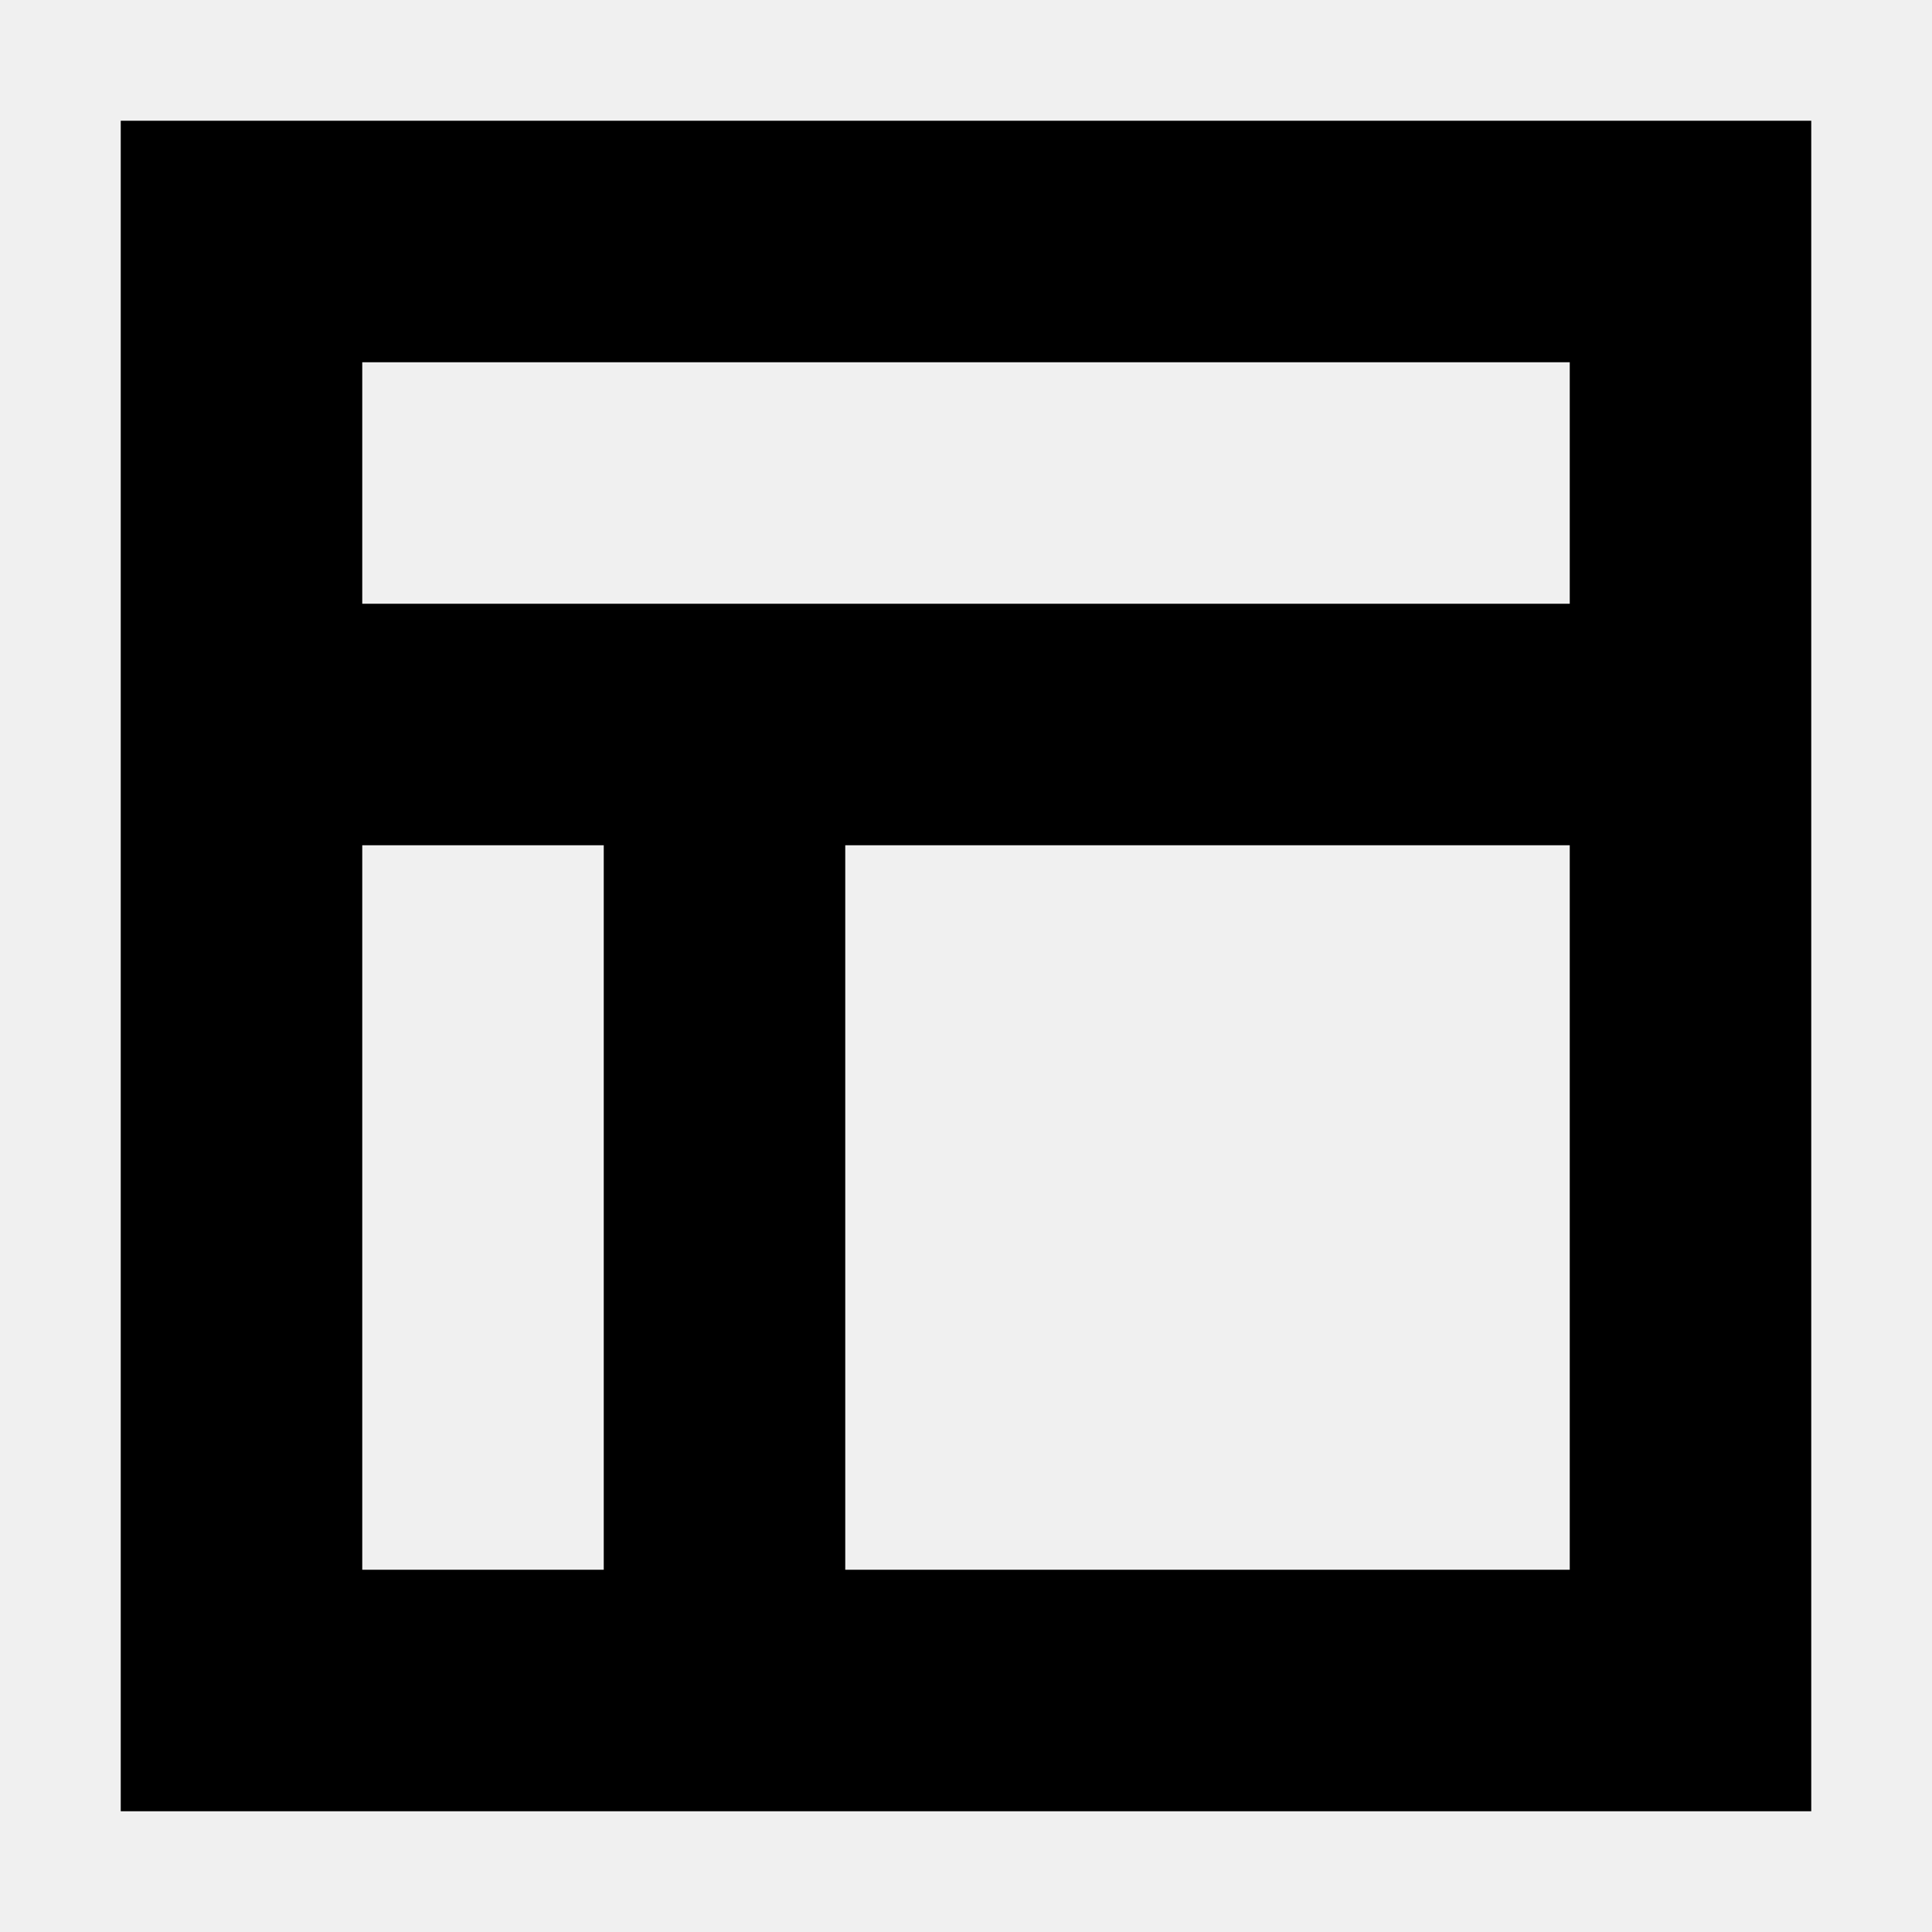
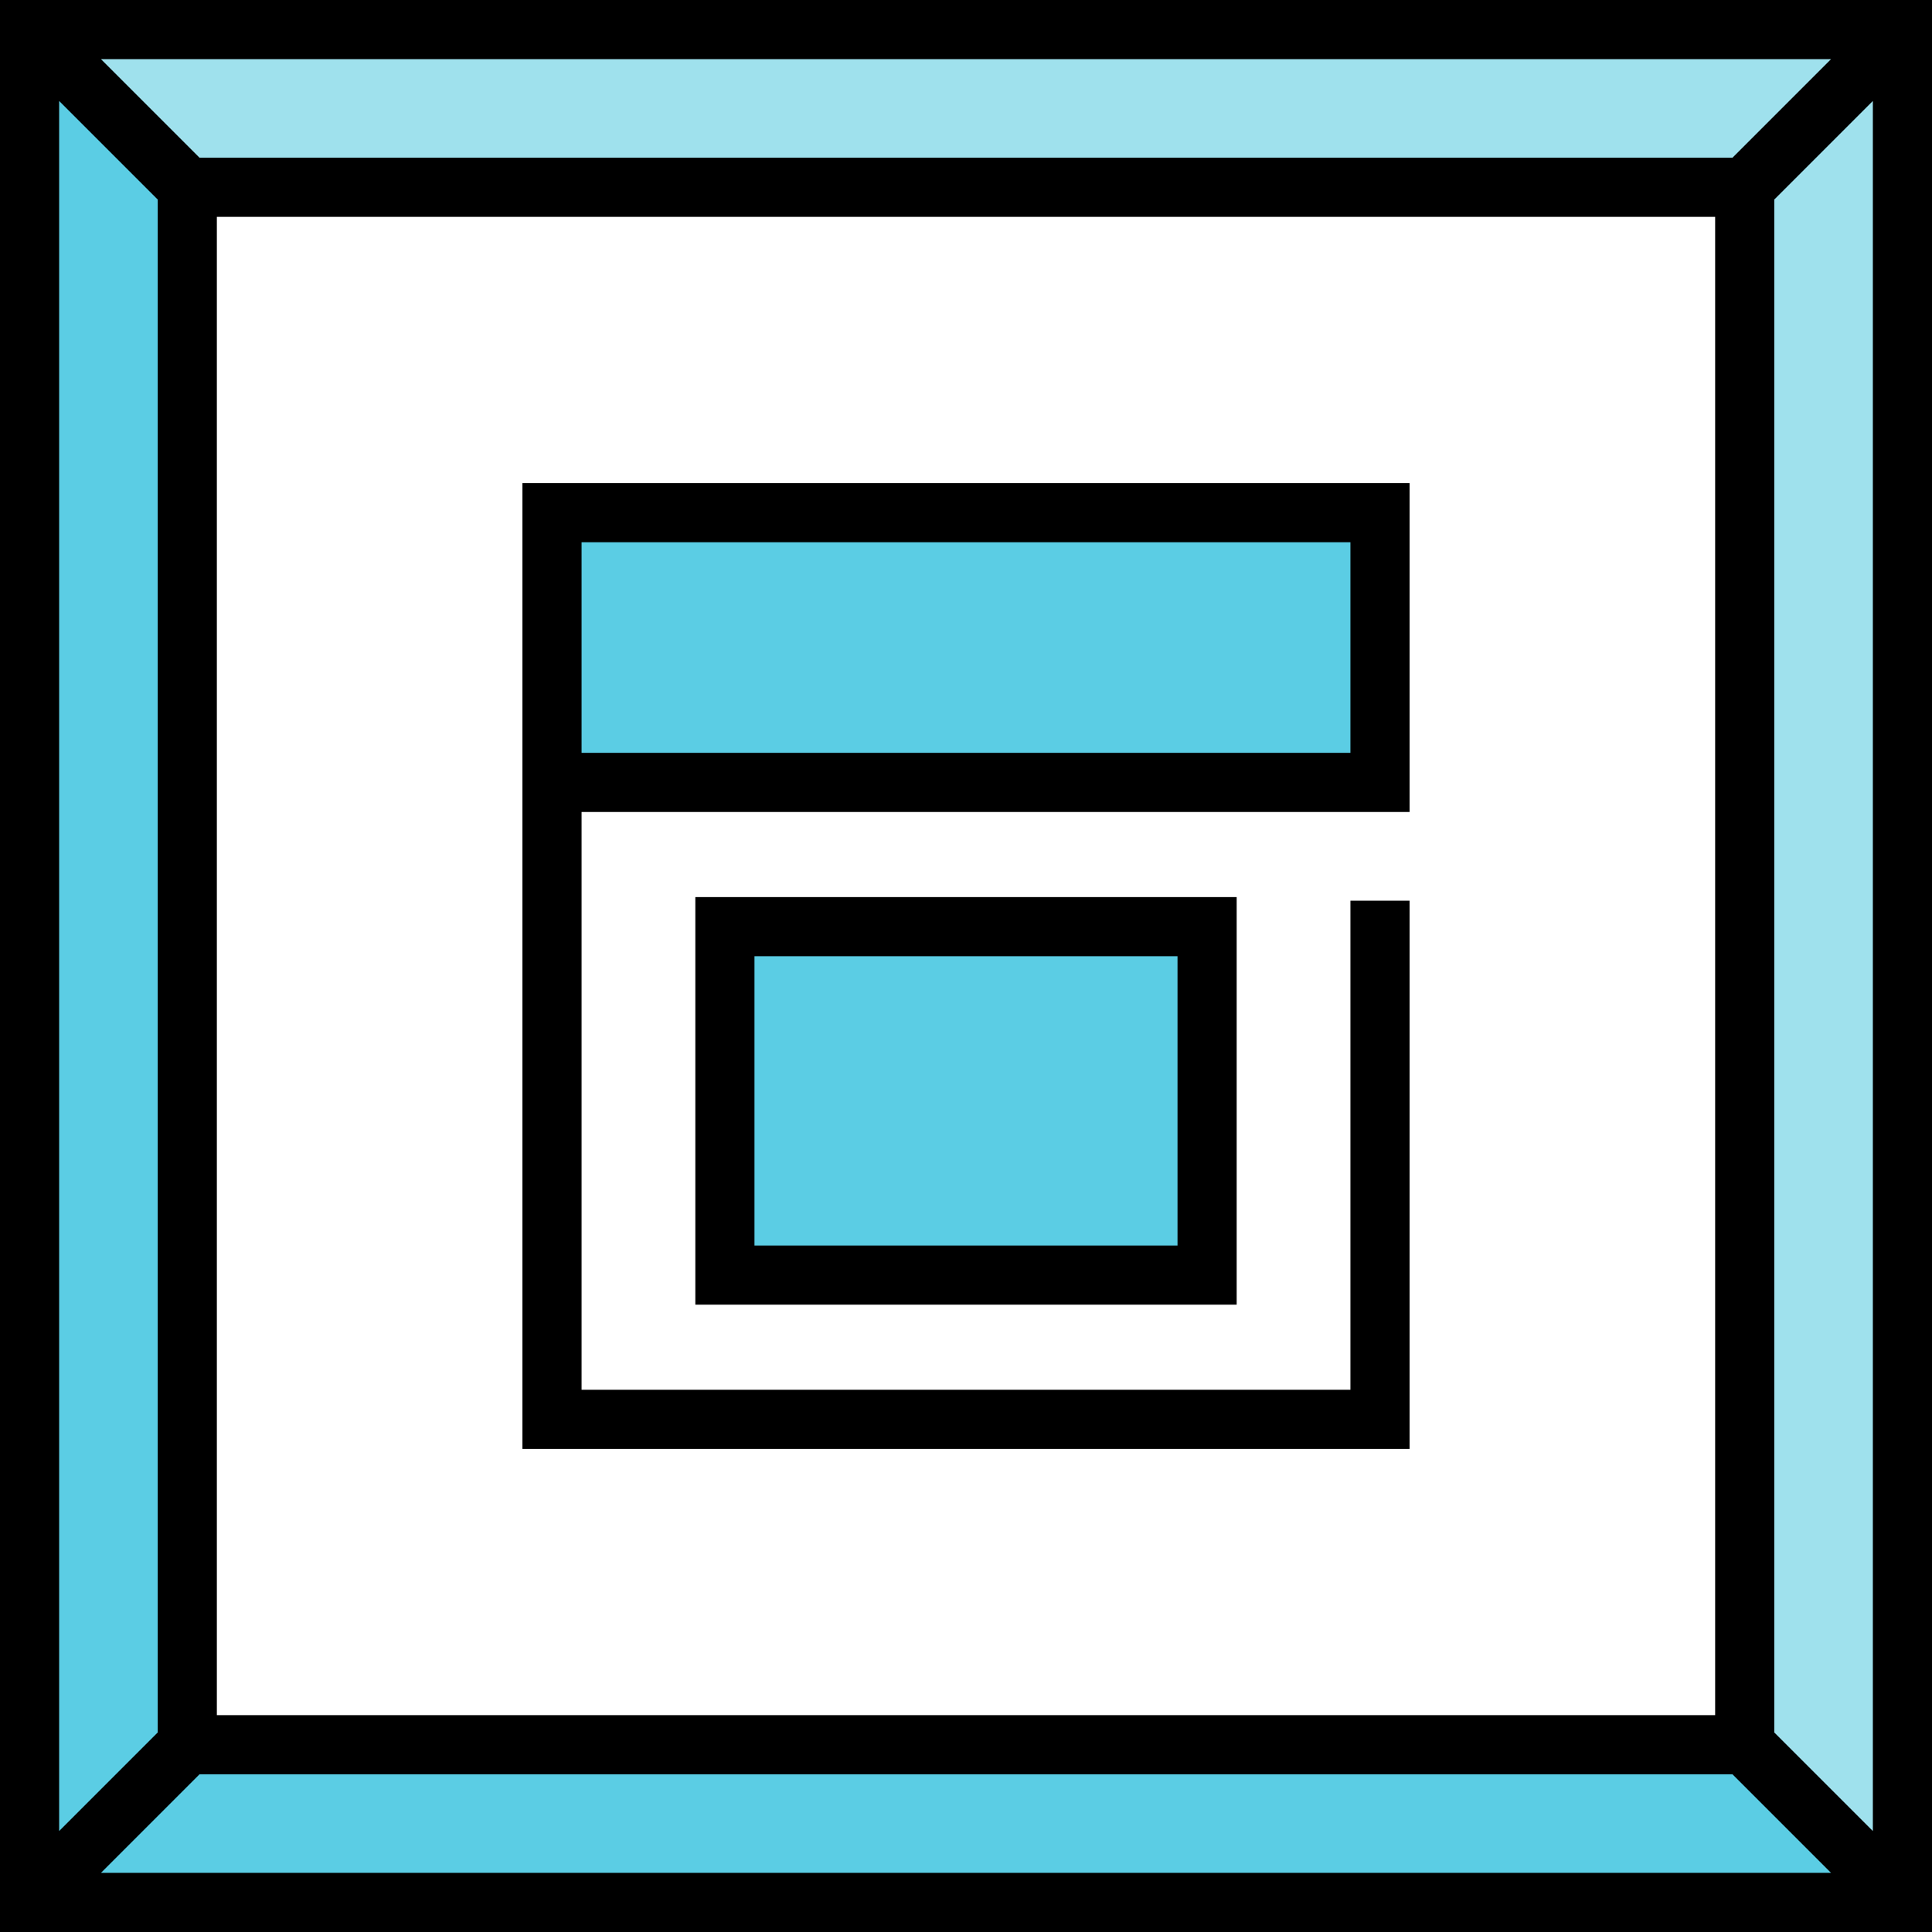
- <svg xmlns="http://www.w3.org/2000/svg" width="800px" height="800px" viewBox="0 0 16 16">
-   <path fill="#000000" fill-rule="evenodd" d="M1,1 L1,15 L15,15 L15,1 L1,1 Z M13,3 L3,3 L3,5 L13,5 L13,3 Z M13,7 L7,7 L7,13 L13,13 L13,7 Z M5,7 L3,7 L3,13 L5,13 L5,7 Z" />
+ <svg xmlns="http://www.w3.org/2000/svg" version="1.1" id="Layer_1" viewBox="0 0 512 512" xml:space="preserve">
+   <rect x="7.837" y="7.837" style="fill:#5BCDE4;" width="496.327" height="496.327" />
+   <rect x="49.633" y="49.633" style="fill:#FFFFFF;" width="412.735" height="412.735" />
+   <polygon style="fill:#9FE1ED;" points="7.837,7.837 49.633,49.633 462.367,49.633 462.367,462.367 504.163,504.163 504.163,7.837   " />
+   <g>
+     <rect x="146.286" y="135.858" style="fill:#5BCDE4;" width="219.429" height="71.492" />
+     <rect x="192.104" y="245.572" style="fill:#5BCDE4;" width="127.781" height="92.338" />
+   </g>
+   <path d="M0,0v512h512V0H0z M459.121,41.796H52.879L26.757,15.673h458.486L459.121,41.796z M454.531,57.469v397.061H57.469V57.469  H454.531z M41.796,52.879V459.12l-26.122,26.122V26.757L41.796,52.879z M52.879,470.204H459.12l26.122,26.122H26.757L52.879,470.204  z M470.204,459.121V52.879l26.122-26.122v458.486L470.204,459.121z" />
+   <path d="M327.729,345.75V237.738H184.27V345.75L327.729,345.75L327.729,345.75z M199.943,253.412h112.112v76.665H199.943V253.412z" />
+   <path d="M373.551,238.695h-15.673v129.608H154.122V215.185h219.429v-87.161H138.449v255.953h235.102V238.695z M154.122,143.697  h203.755v55.814H154.122V143.697z" />
</svg>
